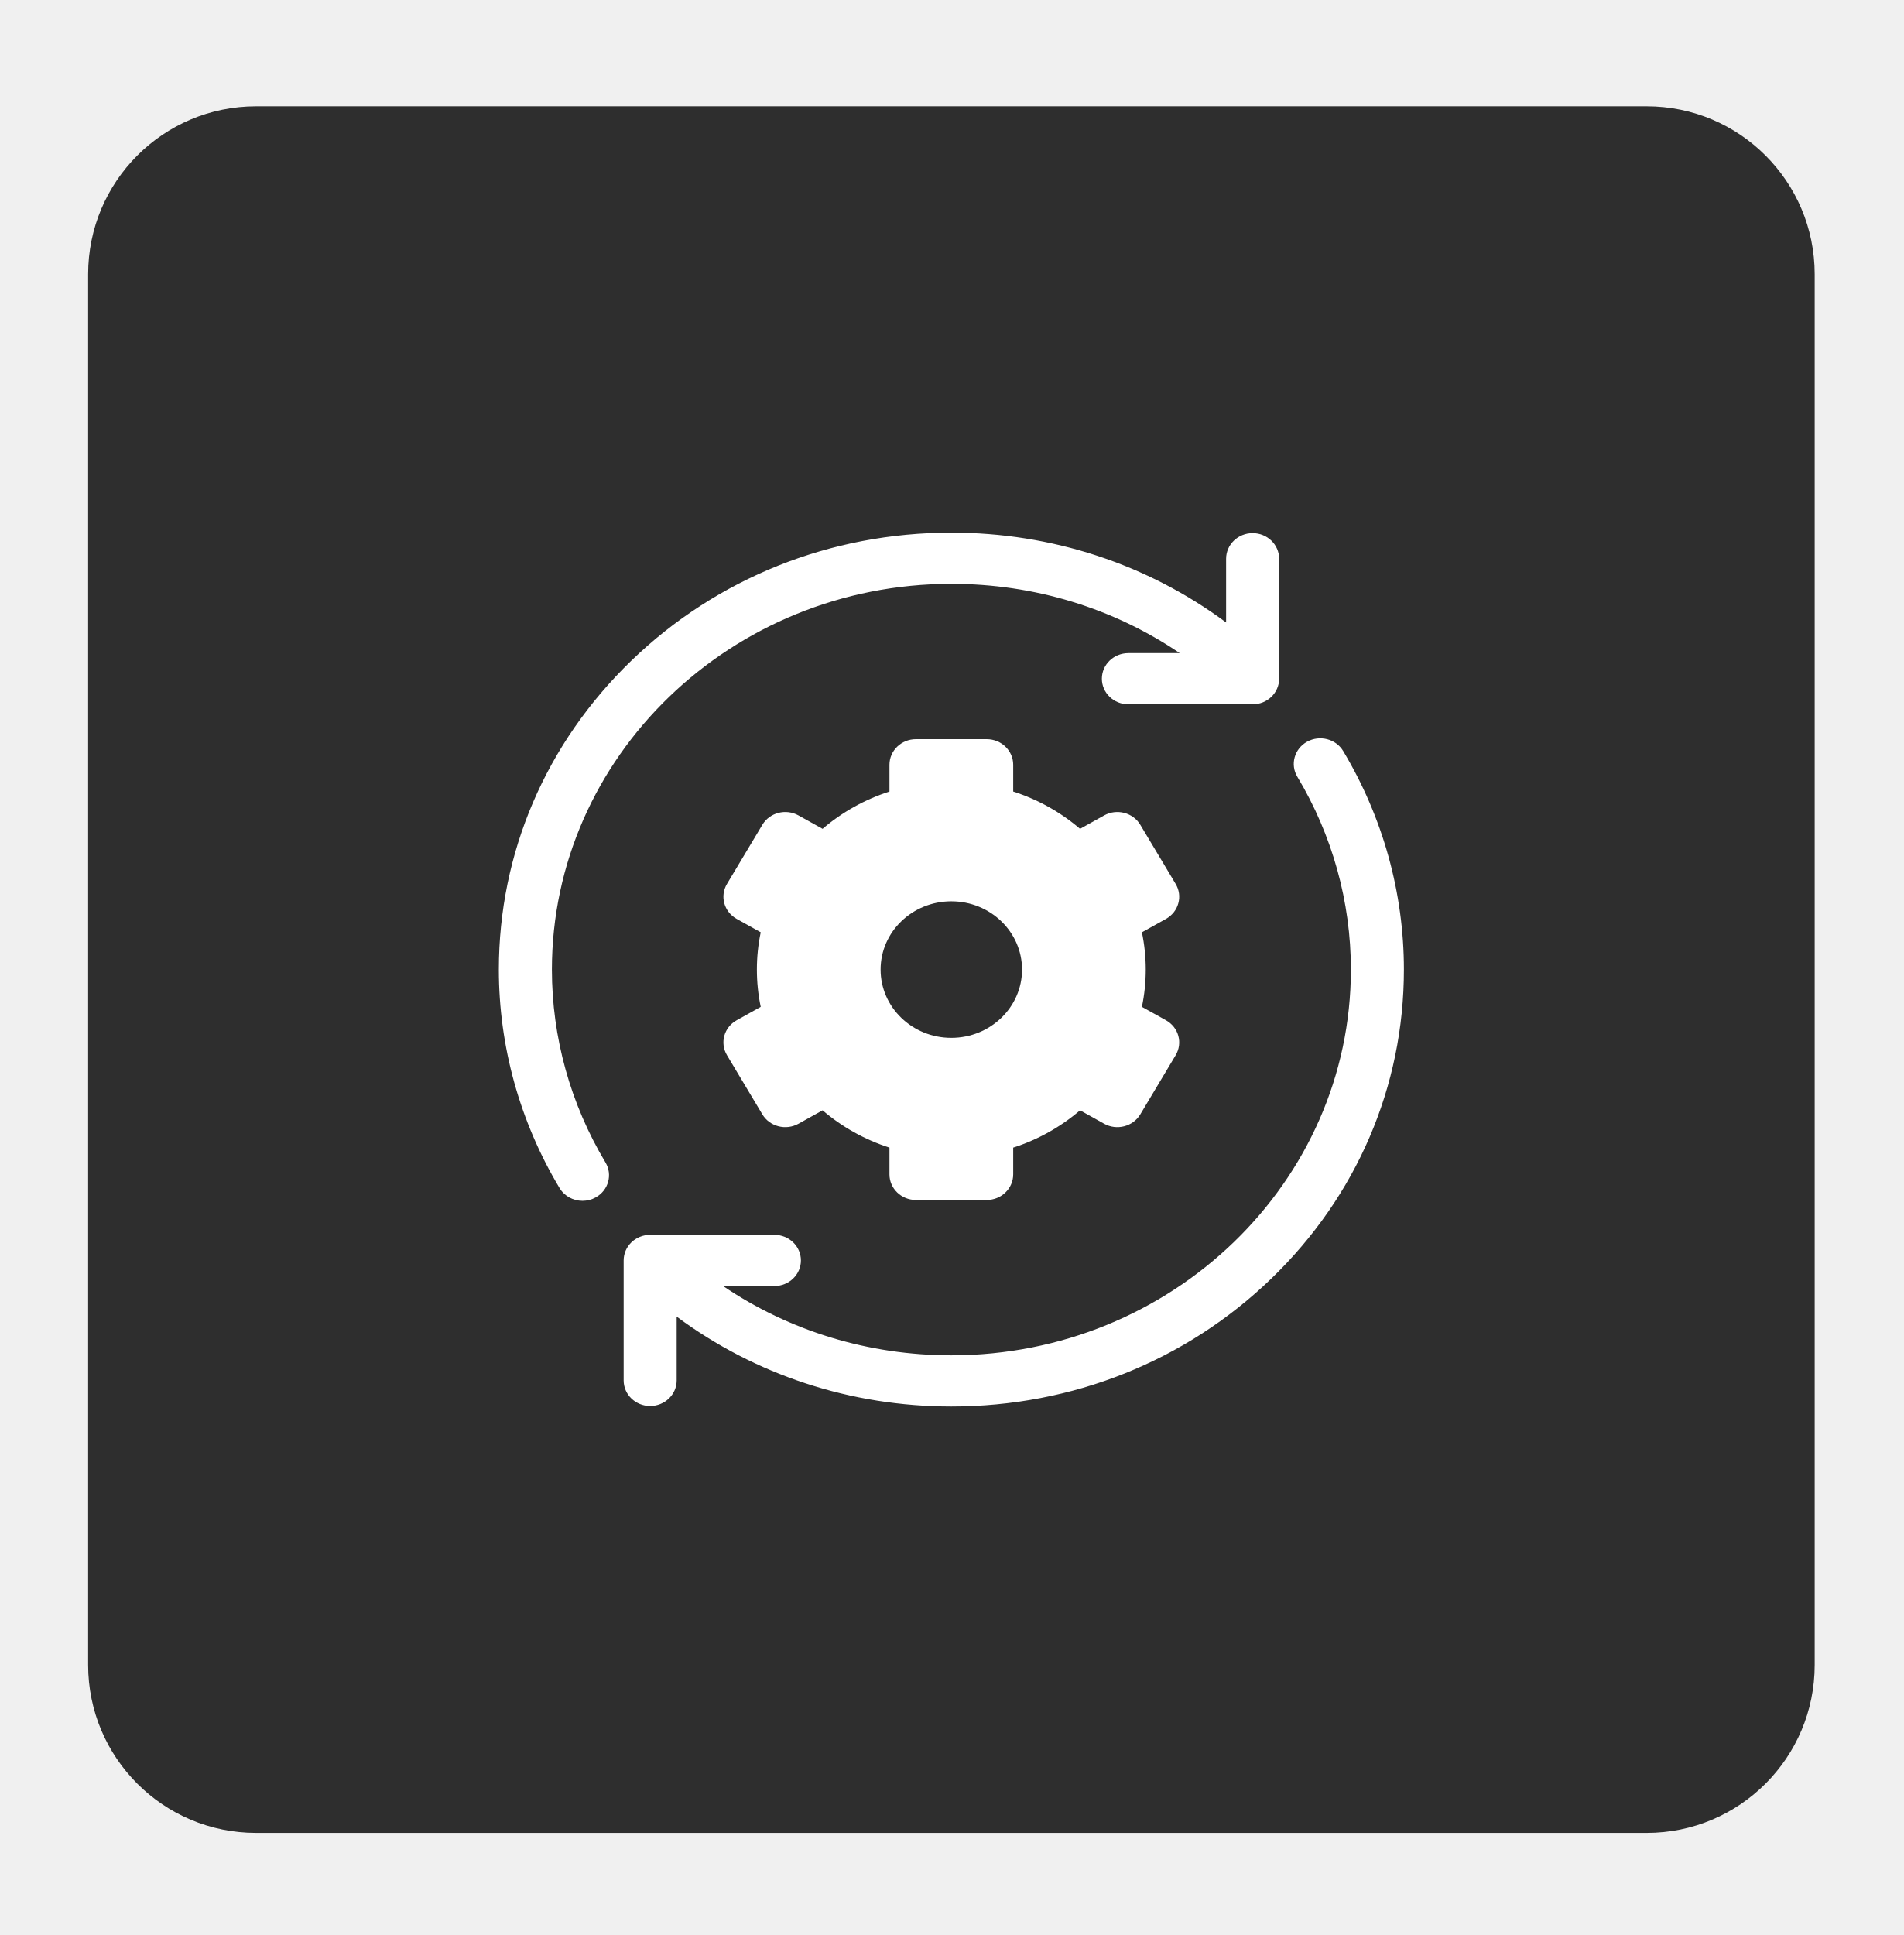
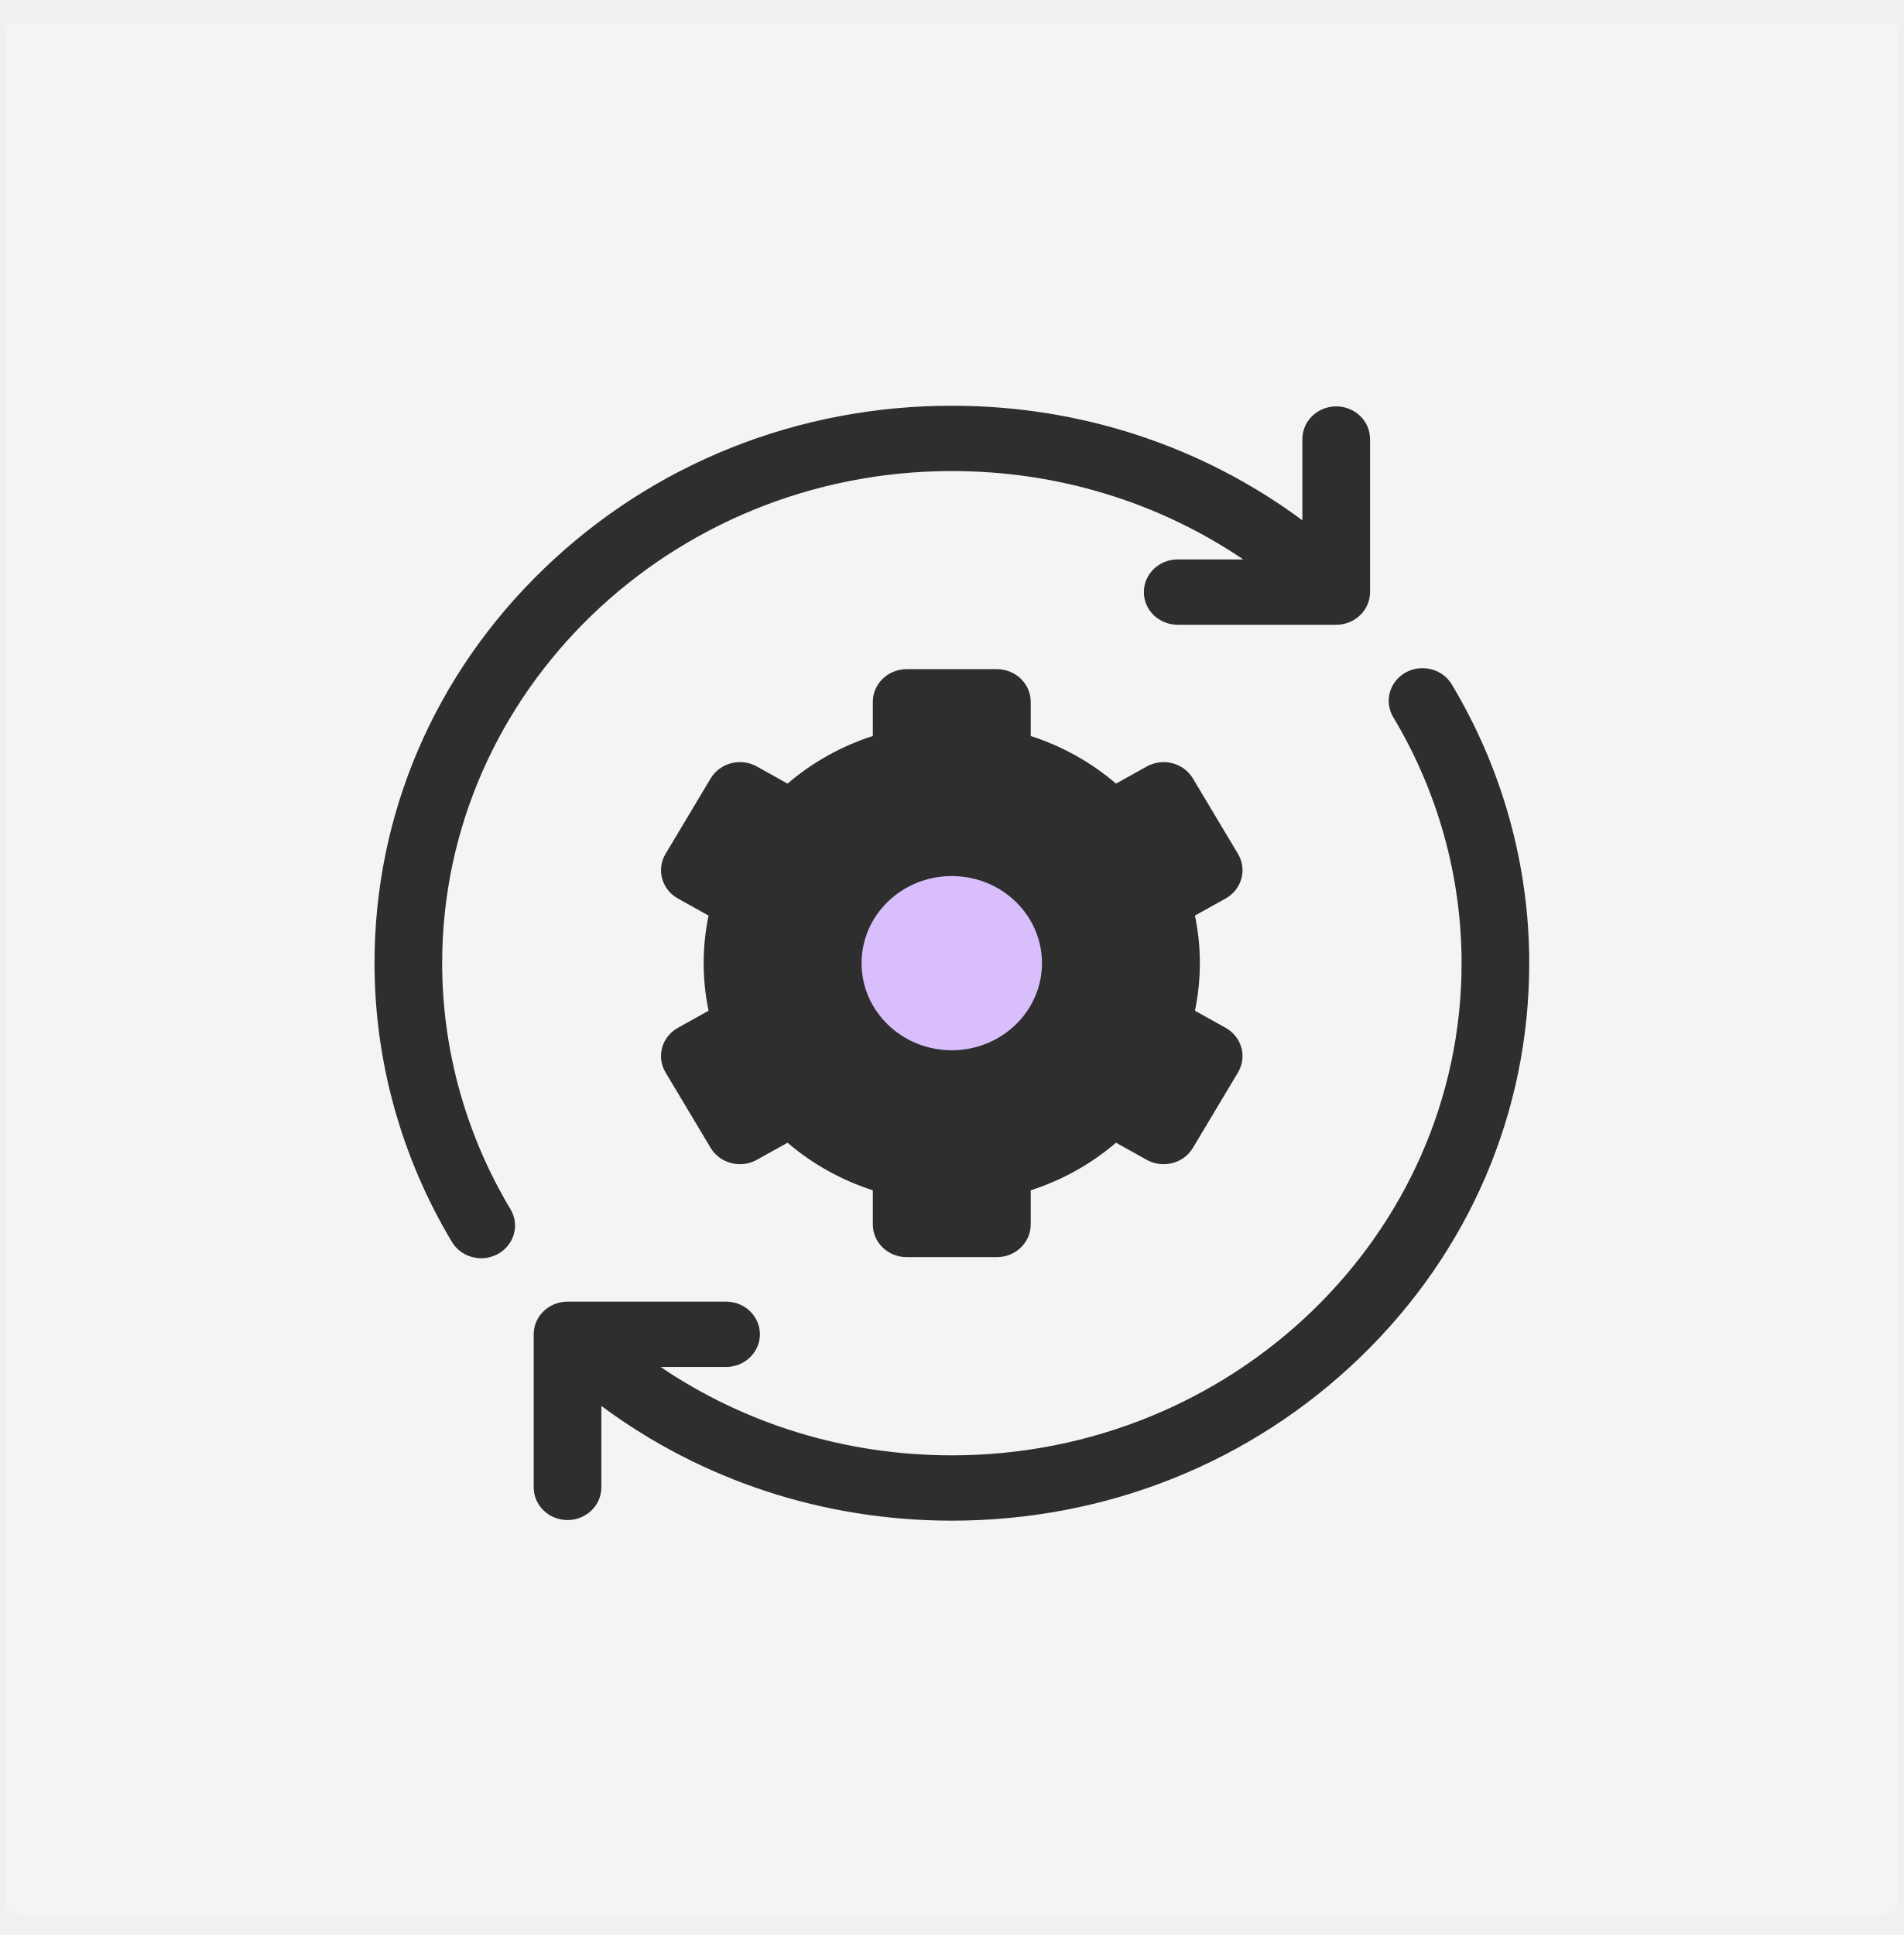
<svg xmlns="http://www.w3.org/2000/svg" width="61" height="62" viewBox="0 0 61 62" fill="none">
-   <path d="M52.765 3.406H8.205C5.233 3.406 2.824 5.815 2.824 8.787V53.347C2.824 56.319 5.233 58.728 8.205 58.728H52.765C55.737 58.728 58.146 56.319 58.146 53.347V8.787C58.146 5.815 55.737 3.406 52.765 3.406Z" fill="#2E2E2E" />
-   <g clip-path="url(#clip0_1072_6690)">
-     <path d="M17.684 31.066C17.684 24.251 23.426 18.707 30.484 18.707C33.139 18.707 35.671 19.484 37.802 20.927H36.155C35.686 20.927 35.306 21.294 35.306 21.747C35.306 22.2 35.686 22.567 36.155 22.567H40.137C40.606 22.567 40.986 22.2 40.986 21.747V17.903C40.986 17.45 40.606 17.082 40.137 17.082C39.667 17.082 39.287 17.45 39.287 17.903V19.945C36.771 18.078 33.708 17.066 30.484 17.066C26.611 17.066 22.97 18.523 20.231 21.167C17.493 23.811 15.984 27.327 15.984 31.066C15.984 33.523 16.657 35.944 17.929 38.066C18.086 38.329 18.372 38.476 18.665 38.476C18.809 38.476 18.956 38.44 19.09 38.365C19.496 38.139 19.635 37.637 19.4 37.245C18.277 35.371 17.684 33.235 17.684 31.066ZM43.04 24.067C42.805 23.674 42.285 23.541 41.879 23.767C41.473 23.994 41.334 24.496 41.569 24.888C42.692 26.762 43.285 28.898 43.285 31.066C43.285 37.881 37.543 43.426 30.484 43.426C27.83 43.426 25.299 42.648 23.168 41.206H24.813C25.283 41.206 25.663 40.839 25.663 40.386C25.663 39.933 25.283 39.566 24.813 39.566H20.832C20.363 39.566 19.983 39.933 19.983 40.386V44.23C19.983 44.683 20.363 45.05 20.832 45.05C21.301 45.05 21.682 44.683 21.682 44.23V42.186C24.198 44.053 27.261 45.066 30.484 45.066C34.358 45.066 37.999 43.61 40.737 40.966C43.476 38.322 44.984 34.806 44.984 31.066C44.984 28.61 44.312 26.189 43.04 24.067Z" fill="white" />
-     <path d="M37.755 28.945C37.784 28.841 37.792 28.732 37.777 28.625C37.763 28.518 37.726 28.416 37.67 28.322L36.538 26.428C36.303 26.035 35.783 25.901 35.377 26.128L34.607 26.557C33.984 26.023 33.255 25.616 32.465 25.362V24.504C32.465 24.051 32.084 23.684 31.615 23.684H29.349C28.88 23.684 28.5 24.051 28.5 24.504V25.362C27.709 25.616 26.98 26.023 26.357 26.557L25.587 26.128C25.181 25.901 24.661 26.035 24.427 26.428L23.294 28.322C23.059 28.715 23.198 29.216 23.605 29.443L24.375 29.872C24.293 30.264 24.252 30.663 24.252 31.066C24.252 31.469 24.293 31.869 24.375 32.261L23.605 32.69C23.198 32.916 23.059 33.418 23.294 33.81L24.427 35.705C24.661 36.097 25.181 36.232 25.587 36.005L26.357 35.576C26.98 36.11 27.709 36.516 28.5 36.771V37.629C28.5 38.082 28.88 38.449 29.349 38.449H31.615C32.084 38.449 32.465 38.082 32.465 37.629V36.771C33.255 36.517 33.984 36.11 34.607 35.576L35.377 36.005C35.783 36.232 36.303 36.097 36.538 35.705L37.67 33.811C37.783 33.622 37.814 33.398 37.755 33.188C37.727 33.084 37.677 32.987 37.609 32.901C37.541 32.816 37.456 32.744 37.36 32.69L36.589 32.261C36.671 31.869 36.712 31.469 36.712 31.066C36.712 30.663 36.671 30.264 36.589 29.872L37.36 29.443C37.456 29.389 37.541 29.317 37.609 29.232C37.677 29.146 37.727 29.049 37.755 28.945ZM30.482 33.254C29.231 33.254 28.216 32.275 28.216 31.066C28.216 29.858 29.231 28.879 30.482 28.879C31.733 28.879 32.748 29.858 32.748 31.066C32.748 32.275 31.733 33.254 30.482 33.254Z" fill="white" />
+   <g clip-path="url(#clip0_491_23224)">
+     <path d="M52.769 3.406H8.209C5.237 3.406 2.828 5.815 2.828 8.787V53.347C2.828 56.319 5.237 58.728 8.209 58.728H52.769C55.741 58.728 58.15 56.319 58.15 53.347V8.787C58.15 5.815 55.741 3.406 52.769 3.406Z" fill="url(#paint0_linear_491_23224)" />
+     <g clip-path="url(#clip1_491_23224)">
+       <path d="M18.152 34.928C18.152 26.233 25.479 19.16 34.484 19.16C37.871 19.16 41.101 20.151 43.821 21.991H41.72C41.121 21.991 40.636 22.46 40.636 23.038C40.636 23.616 41.121 24.085 41.72 24.085H46.799C47.398 24.085 47.883 23.616 47.883 23.038V18.134C47.883 17.556 47.398 17.087 46.799 17.087C46.201 17.087 45.715 17.556 45.715 18.134V20.739C42.505 18.357 38.597 17.066 34.484 17.066C29.543 17.066 24.897 18.924 21.403 22.298C17.909 25.672 15.984 30.157 15.984 34.928C15.984 38.063 16.842 41.151 18.465 43.859C18.666 44.195 19.03 44.382 19.404 44.382C19.589 44.382 19.776 44.337 19.946 44.241C20.465 43.952 20.642 43.311 20.342 42.811C18.91 40.421 18.152 37.695 18.152 34.928ZM50.504 25.998C50.204 25.497 49.54 25.326 49.022 25.616C48.504 25.905 48.327 26.546 48.627 27.046C50.059 29.436 50.816 32.162 50.816 34.928C50.816 43.623 43.49 50.697 34.484 50.697C31.098 50.697 27.868 49.706 25.149 47.865H27.249C27.848 47.865 28.333 47.397 28.333 46.819C28.333 46.241 27.848 45.772 27.249 45.772H22.169C21.571 45.772 21.085 46.241 21.085 46.819V51.723C21.085 52.301 21.571 52.77 22.169 52.77C22.768 52.77 23.253 52.301 23.253 51.723V49.115C26.464 51.498 30.371 52.791 34.484 52.791C39.426 52.791 44.072 50.932 47.566 47.559C51.06 44.185 52.984 39.7 52.984 34.928C52.984 31.794 52.127 28.706 50.504 25.998Z" fill="#2E2E2E" />
+       <path d="M43.761 32.22C43.797 32.087 43.807 31.949 43.788 31.813C43.77 31.677 43.724 31.545 43.652 31.426L42.207 29.009C41.908 28.509 41.245 28.337 40.726 28.626L39.743 29.174C38.948 28.493 38.019 27.974 37.01 27.649V26.554C37.01 25.976 36.525 25.508 35.926 25.508H33.036C32.437 25.508 31.952 25.976 31.952 26.554V27.649C30.943 27.974 30.013 28.492 29.218 29.174L28.235 28.626C27.717 28.337 27.054 28.508 26.755 29.009L25.309 31.426C25.01 31.927 25.188 32.567 25.706 32.856L26.689 33.404C26.584 33.903 26.532 34.413 26.532 34.927C26.532 35.441 26.584 35.951 26.689 36.451L25.706 36.999C25.188 37.288 25.01 37.928 25.309 38.428L26.755 40.845C27.054 41.346 27.717 41.517 28.235 41.228L29.218 40.681C30.013 41.362 30.943 41.881 31.952 42.206V43.3C31.952 43.878 32.437 44.347 33.036 44.347H35.926C36.525 44.347 37.01 43.878 37.01 43.3V42.206C38.019 41.881 38.948 41.362 39.743 40.681L40.726 41.229C41.245 41.518 41.908 41.346 42.207 40.846L43.652 38.428C43.796 38.188 43.835 37.903 43.761 37.634C43.724 37.502 43.66 37.377 43.574 37.268C43.487 37.159 43.379 37.068 43.256 36.999L42.273 36.451C42.377 35.951 42.43 35.441 42.43 34.927C42.43 34.413 42.377 33.903 42.273 33.404L43.256 32.856C43.379 32.787 43.487 32.696 43.574 32.587C43.66 32.477 43.724 32.353 43.761 32.22ZM34.481 37.718C32.884 37.718 31.59 36.469 31.59 34.927C31.59 33.386 32.884 32.136 34.481 32.136C36.077 32.136 37.371 33.386 37.371 34.927C37.371 36.469 36.077 37.718 34.481 37.718Z" fill="#2E2E2E" />
+     </g>
+     <path d="M57.484 0H3.516C-0.082 0 -3 2.7 -3 6.03V55.97C-3 59.3 -0.082 62 3.516 62H57.484C61.083 62 64 59.3 64 55.97V6.03C64 2.7 61.083 0 57.484 0Z" fill="#F4F4F4" />
+     <path d="M35.689 30.483C35.689 32.959 33.52 34.966 30.844 34.966C28.169 34.966 26 32.959 26 30.483C26 28.007 28.169 26 30.844 26C33.52 26 35.689 28.007 35.689 30.483Z" fill="#C49AFF" fill-opacity="0.6" />
+     <g clip-path="url(#clip2_491_23224)">
+       <path d="M14.168 30.862C14.168 22.167 21.494 15.093 30.5 15.093C33.887 15.093 37.117 16.085 39.836 17.925H37.735C37.137 17.925 36.651 18.394 36.651 18.972C36.651 19.55 37.137 20.018 37.735 20.018H42.815C43.414 20.018 43.899 19.55 43.899 18.972V14.067C43.899 13.489 43.414 13.021 42.815 13.021C42.216 13.021 41.731 13.489 41.731 14.067V16.672C38.52 14.291 34.613 13 30.5 13C25.558 13 20.913 14.858 17.419 18.232C13.924 21.605 12 26.091 12 30.862C12 33.996 12.858 37.085 14.481 39.793C14.682 40.128 15.046 40.316 15.42 40.316C15.604 40.316 15.791 40.27 15.962 40.175C16.48 39.885 16.657 39.245 16.357 38.745C14.925 36.355 14.168 33.629 14.168 30.862ZM46.519 21.931C46.219 21.431 45.556 21.26 45.038 21.549C44.52 21.839 44.343 22.479 44.643 22.98C46.075 25.37 46.832 28.095 46.832 30.862C46.832 39.557 39.505 46.631 30.5 46.631C27.113 46.631 23.884 45.639 21.165 43.799H23.265C23.863 43.799 24.349 43.33 24.349 42.752C24.349 42.174 23.863 41.706 23.265 41.706H18.185C17.586 41.706 17.101 42.174 17.101 42.752V47.657C17.101 48.235 17.586 48.704 18.185 48.704C18.784 48.704 19.269 48.235 19.269 47.657V45.049C22.48 47.432 26.387 48.724 30.5 48.724C35.441 48.724 40.087 46.866 43.581 43.492C47.076 40.119 49 35.633 49 30.862C49 27.728 48.142 24.639 46.519 21.931Z" fill="#2E2E2E" />
+       <path d="M39.776 28.154C39.813 28.021 39.823 27.883 39.804 27.746C39.785 27.61 39.739 27.479 39.668 27.36L38.223 24.943C37.923 24.442 37.261 24.271 36.742 24.56L35.759 25.108C34.964 24.426 34.034 23.907 33.026 23.583V22.488C33.026 21.91 32.541 21.441 31.942 21.441H29.051C28.453 21.441 27.967 21.91 27.967 22.488V23.582C26.959 23.907 26.029 24.426 25.234 25.108L24.251 24.559C23.733 24.27 23.07 24.442 22.77 24.943L21.325 27.36C21.026 27.86 21.203 28.5 21.722 28.789L22.704 29.337C22.6 29.837 22.547 30.347 22.547 30.861C22.547 31.375 22.6 31.885 22.704 32.385L21.722 32.932C21.203 33.221 21.026 33.861 21.325 34.362L22.77 36.779C23.07 37.28 23.733 37.451 24.251 37.162L25.234 36.614C26.029 37.295 26.959 37.814 27.967 38.139V39.234C27.967 39.812 28.453 40.28 29.051 40.28H31.942C32.541 40.28 33.026 39.812 33.026 39.234V38.139C34.034 37.814 34.964 37.296 35.759 36.614L36.742 37.162C37.26 37.451 37.923 37.28 38.223 36.779L39.668 34.362C39.812 34.122 39.851 33.836 39.776 33.568C39.739 33.435 39.676 33.311 39.589 33.202C39.503 33.093 39.395 33.001 39.271 32.932L38.288 32.385C38.393 31.885 38.446 31.375 38.446 30.861C38.446 30.347 38.393 29.837 38.288 29.337L39.271 28.789C39.395 28.721 39.503 28.629 39.589 28.52C39.676 28.411 39.739 28.287 39.776 28.154ZM30.497 33.652C28.9 33.652 27.606 32.402 27.606 30.861C27.606 29.32 28.9 28.07 30.497 28.07C32.093 28.07 33.387 29.32 33.387 30.861C33.387 32.402 32.093 33.652 30.497 33.652Z" fill="#2E2E2E" />
+     </g>
  </g>
  <defs>
-     <clipPath id="clip0_1072_6690">
-       <rect width="29" height="28" fill="white" transform="translate(15.9844 17.0664)" />
+     <linearGradient id="paint0_linear_491_23224" x1="-0.111" y1="31.067" x2="69.56" y2="31.067" gradientUnits="userSpaceOnUse">
+       <stop stop-color="#B56AFF" />
+       <stop offset="0.415" stop-color="#B56AFF" />
+       <stop offset="1" stop-color="#FFE1B4" />
+     </linearGradient>
+     <clipPath id="clip0_491_23224">
+       <rect width="60.627" height="60.627" fill="white" transform="translate(0.171875 0.753906)" />
+     </clipPath>
+     <clipPath id="clip1_491_23224">
+       <rect width="37" height="35.724" fill="white" transform="translate(15.9844 17.0664)" />
+     </clipPath>
+     <clipPath id="clip2_491_23224">
+       <rect width="37" height="35.724" fill="white" transform="translate(12 13)" />
    </clipPath>
  </defs>
</svg>
